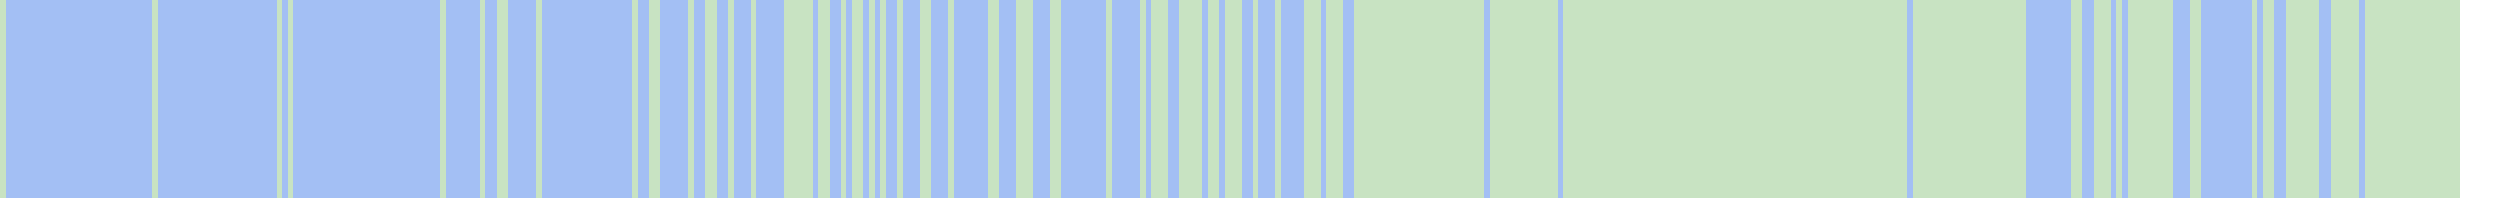
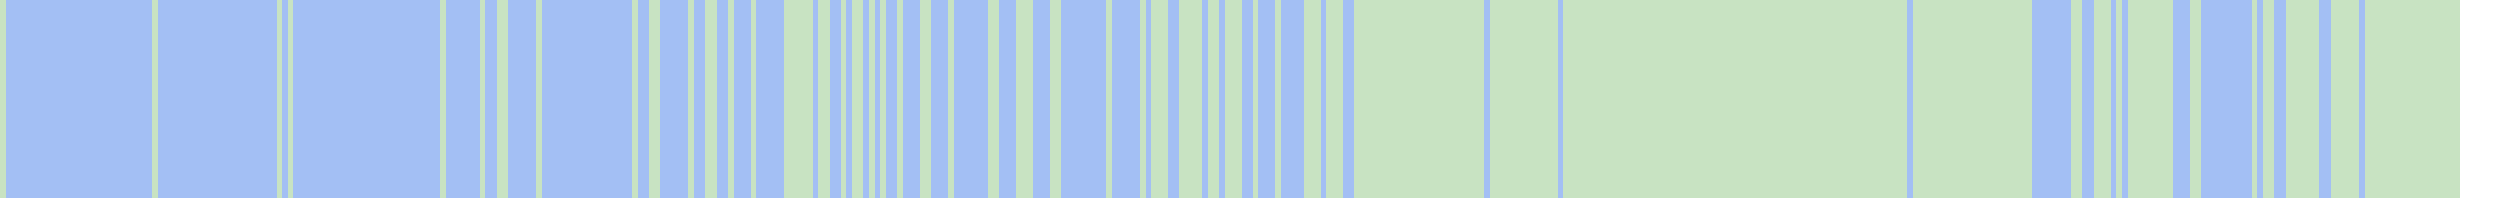
<svg xmlns="http://www.w3.org/2000/svg" viewBox="0 0 443 35" shape-rendering="crispEdges">
  <rect y="0" x="0" width="436" height="35" fill="#a3bff4" />
  <rect y="0" x="0" width="1" height="35" fill="#c8e3c2" />
  <rect y="0" x="27" width="1" height="35" fill="#c8e3c2" />
  <rect y="0" x="49" width="1" height="35" fill="#c8e3c2" />
  <rect y="0" x="51" width="1" height="35" fill="#c8e3c2" />
  <rect y="0" x="78" width="1" height="35" fill="#c8e3c2" />
  <rect y="0" x="85" width="1" height="35" fill="#c8e3c2" />
  <rect y="0" x="88" width="1" height="35" fill="#c8e3c2" />
  <rect y="0" x="89" width="1" height="35" fill="#c8e3c2" />
  <rect y="0" x="95" width="1" height="35" fill="#c8e3c2" />
  <rect y="0" x="112" width="1" height="35" fill="#c8e3c2" />
  <rect y="0" x="115" width="1" height="35" fill="#c8e3c2" />
  <rect y="0" x="116" width="1" height="35" fill="#c8e3c2" />
  <rect y="0" x="122" width="1" height="35" fill="#c8e3c2" />
  <rect y="0" x="125" width="1" height="35" fill="#c8e3c2" />
  <rect y="0" x="126" width="1" height="35" fill="#c8e3c2" />
  <rect y="0" x="129" width="1" height="35" fill="#c8e3c2" />
  <rect y="0" x="133" width="1" height="35" fill="#c8e3c2" />
  <rect y="0" x="139" width="1" height="35" fill="#c8e3c2" />
  <rect y="0" x="140" width="1" height="35" fill="#c8e3c2" />
  <rect y="0" x="141" width="1" height="35" fill="#c8e3c2" />
  <rect y="0" x="142" width="1" height="35" fill="#c8e3c2" />
  <rect y="0" x="143" width="1" height="35" fill="#c8e3c2" />
  <rect y="0" x="145" width="1" height="35" fill="#c8e3c2" />
  <rect y="0" x="146" width="1" height="35" fill="#c8e3c2" />
  <rect y="0" x="149" width="1" height="35" fill="#c8e3c2" />
  <rect y="0" x="151" width="1" height="35" fill="#c8e3c2" />
  <rect y="0" x="152" width="1" height="35" fill="#c8e3c2" />
  <rect y="0" x="154" width="1" height="35" fill="#c8e3c2" />
  <rect y="0" x="156" width="1" height="35" fill="#c8e3c2" />
  <rect y="0" x="159" width="1" height="35" fill="#c8e3c2" />
  <rect y="0" x="163" width="1" height="35" fill="#c8e3c2" />
  <rect y="0" x="164" width="1" height="35" fill="#c8e3c2" />
  <rect y="0" x="168" width="1" height="35" fill="#c8e3c2" />
  <rect y="0" x="175" width="1" height="35" fill="#c8e3c2" />
  <rect y="0" x="176" width="1" height="35" fill="#c8e3c2" />
  <rect y="0" x="180" width="1" height="35" fill="#c8e3c2" />
  <rect y="0" x="181" width="1" height="35" fill="#c8e3c2" />
  <rect y="0" x="182" width="1" height="35" fill="#c8e3c2" />
  <rect y="0" x="186" width="1" height="35" fill="#c8e3c2" />
  <rect y="0" x="187" width="1" height="35" fill="#c8e3c2" />
  <rect y="0" x="196" width="1" height="35" fill="#c8e3c2" />
  <rect y="0" x="202" width="1" height="35" fill="#c8e3c2" />
  <rect y="0" x="204" width="1" height="35" fill="#c8e3c2" />
  <rect y="0" x="205" width="1" height="35" fill="#c8e3c2" />
  <rect y="0" x="206" width="1" height="35" fill="#c8e3c2" />
  <rect y="0" x="209" width="1" height="35" fill="#c8e3c2" />
  <rect y="0" x="210" width="1" height="35" fill="#c8e3c2" />
  <rect y="0" x="211" width="1" height="35" fill="#c8e3c2" />
  <rect y="0" x="212" width="1" height="35" fill="#c8e3c2" />
  <rect y="0" x="214" width="1" height="35" fill="#c8e3c2" />
  <rect y="0" x="215" width="1" height="35" fill="#c8e3c2" />
  <rect y="0" x="217" width="1" height="35" fill="#c8e3c2" />
  <rect y="0" x="218" width="1" height="35" fill="#c8e3c2" />
  <rect y="0" x="219" width="1" height="35" fill="#c8e3c2" />
  <rect y="0" x="222" width="1" height="35" fill="#c8e3c2" />
  <rect y="0" x="226" width="1" height="35" fill="#c8e3c2" />
  <rect y="0" x="231" width="1" height="35" fill="#c8e3c2" />
  <rect y="0" x="232" width="1" height="35" fill="#c8e3c2" />
  <rect y="0" x="233" width="1" height="35" fill="#c8e3c2" />
  <rect y="0" x="235" width="1" height="35" fill="#c8e3c2" />
  <rect y="0" x="236" width="1" height="35" fill="#c8e3c2" />
  <rect y="0" x="237" width="1" height="35" fill="#c8e3c2" />
  <rect y="0" x="240" width="1" height="35" fill="#c8e3c2" />
  <rect y="0" x="241" width="1" height="35" fill="#c8e3c2" />
  <rect y="0" x="242" width="1" height="35" fill="#c8e3c2" />
  <rect y="0" x="243" width="1" height="35" fill="#c8e3c2" />
  <rect y="0" x="244" width="1" height="35" fill="#c8e3c2" />
  <rect y="0" x="245" width="1" height="35" fill="#c8e3c2" />
  <rect y="0" x="246" width="1" height="35" fill="#c8e3c2" />
  <rect y="0" x="247" width="1" height="35" fill="#c8e3c2" />
  <rect y="0" x="248" width="1" height="35" fill="#c8e3c2" />
  <rect y="0" x="249" width="1" height="35" fill="#c8e3c2" />
  <rect y="0" x="250" width="1" height="35" fill="#c8e3c2" />
  <rect y="0" x="251" width="1" height="35" fill="#c8e3c2" />
  <rect y="0" x="252" width="1" height="35" fill="#c8e3c2" />
  <rect y="0" x="253" width="1" height="35" fill="#c8e3c2" />
  <rect y="0" x="254" width="1" height="35" fill="#c8e3c2" />
  <rect y="0" x="255" width="1" height="35" fill="#c8e3c2" />
  <rect y="0" x="256" width="1" height="35" fill="#c8e3c2" />
  <rect y="0" x="257" width="1" height="35" fill="#c8e3c2" />
  <rect y="0" x="258" width="1" height="35" fill="#c8e3c2" />
  <rect y="0" x="259" width="1" height="35" fill="#c8e3c2" />
  <rect y="0" x="260" width="1" height="35" fill="#c8e3c2" />
  <rect y="0" x="261" width="1" height="35" fill="#c8e3c2" />
  <rect y="0" x="262" width="1" height="35" fill="#c8e3c2" />
  <rect y="0" x="264" width="1" height="35" fill="#c8e3c2" />
  <rect y="0" x="265" width="1" height="35" fill="#c8e3c2" />
  <rect y="0" x="266" width="1" height="35" fill="#c8e3c2" />
  <rect y="0" x="267" width="1" height="35" fill="#c8e3c2" />
  <rect y="0" x="268" width="1" height="35" fill="#c8e3c2" />
  <rect y="0" x="269" width="1" height="35" fill="#c8e3c2" />
  <rect y="0" x="270" width="1" height="35" fill="#c8e3c2" />
  <rect y="0" x="271" width="1" height="35" fill="#c8e3c2" />
  <rect y="0" x="272" width="1" height="35" fill="#c8e3c2" />
  <rect y="0" x="273" width="1" height="35" fill="#c8e3c2" />
  <rect y="0" x="274" width="1" height="35" fill="#c8e3c2" />
  <rect y="0" x="275" width="1" height="35" fill="#c8e3c2" />
  <rect y="0" x="277" width="1" height="35" fill="#c8e3c2" />
  <rect y="0" x="278" width="1" height="35" fill="#c8e3c2" />
  <rect y="0" x="279" width="1" height="35" fill="#c8e3c2" />
  <rect y="0" x="280" width="1" height="35" fill="#c8e3c2" />
  <rect y="0" x="281" width="1" height="35" fill="#c8e3c2" />
  <rect y="0" x="282" width="1" height="35" fill="#c8e3c2" />
  <rect y="0" x="283" width="1" height="35" fill="#c8e3c2" />
  <rect y="0" x="284" width="1" height="35" fill="#c8e3c2" />
  <rect y="0" x="285" width="1" height="35" fill="#c8e3c2" />
  <rect y="0" x="286" width="1" height="35" fill="#c8e3c2" />
  <rect y="0" x="287" width="1" height="35" fill="#c8e3c2" />
  <rect y="0" x="288" width="1" height="35" fill="#c8e3c2" />
  <rect y="0" x="289" width="1" height="35" fill="#c8e3c2" />
  <rect y="0" x="290" width="1" height="35" fill="#c8e3c2" />
  <rect y="0" x="291" width="1" height="35" fill="#c8e3c2" />
  <rect y="0" x="292" width="1" height="35" fill="#c8e3c2" />
  <rect y="0" x="293" width="1" height="35" fill="#c8e3c2" />
  <rect y="0" x="294" width="1" height="35" fill="#c8e3c2" />
  <rect y="0" x="295" width="1" height="35" fill="#c8e3c2" />
  <rect y="0" x="296" width="1" height="35" fill="#c8e3c2" />
  <rect y="0" x="297" width="1" height="35" fill="#c8e3c2" />
  <rect y="0" x="298" width="1" height="35" fill="#c8e3c2" />
  <rect y="0" x="299" width="1" height="35" fill="#c8e3c2" />
  <rect y="0" x="300" width="1" height="35" fill="#c8e3c2" />
  <rect y="0" x="301" width="1" height="35" fill="#c8e3c2" />
  <rect y="0" x="302" width="1" height="35" fill="#c8e3c2" />
  <rect y="0" x="303" width="1" height="35" fill="#c8e3c2" />
  <rect y="0" x="304" width="1" height="35" fill="#c8e3c2" />
  <rect y="0" x="305" width="1" height="35" fill="#c8e3c2" />
  <rect y="0" x="306" width="1" height="35" fill="#c8e3c2" />
  <rect y="0" x="307" width="1" height="35" fill="#c8e3c2" />
  <rect y="0" x="308" width="1" height="35" fill="#c8e3c2" />
  <rect y="0" x="309" width="1" height="35" fill="#c8e3c2" />
  <rect y="0" x="310" width="1" height="35" fill="#c8e3c2" />
  <rect y="0" x="311" width="1" height="35" fill="#c8e3c2" />
  <rect y="0" x="312" width="1" height="35" fill="#c8e3c2" />
  <rect y="0" x="313" width="1" height="35" fill="#c8e3c2" />
  <rect y="0" x="314" width="1" height="35" fill="#c8e3c2" />
  <rect y="0" x="315" width="1" height="35" fill="#c8e3c2" />
  <rect y="0" x="316" width="1" height="35" fill="#c8e3c2" />
  <rect y="0" x="317" width="1" height="35" fill="#c8e3c2" />
  <rect y="0" x="318" width="1" height="35" fill="#c8e3c2" />
  <rect y="0" x="319" width="1" height="35" fill="#c8e3c2" />
  <rect y="0" x="320" width="1" height="35" fill="#c8e3c2" />
  <rect y="0" x="321" width="1" height="35" fill="#c8e3c2" />
  <rect y="0" x="322" width="1" height="35" fill="#c8e3c2" />
  <rect y="0" x="323" width="1" height="35" fill="#c8e3c2" />
  <rect y="0" x="324" width="1" height="35" fill="#c8e3c2" />
  <rect y="0" x="325" width="1" height="35" fill="#c8e3c2" />
  <rect y="0" x="326" width="1" height="35" fill="#c8e3c2" />
  <rect y="0" x="327" width="1" height="35" fill="#c8e3c2" />
  <rect y="0" x="328" width="1" height="35" fill="#c8e3c2" />
  <rect y="0" x="329" width="1" height="35" fill="#c8e3c2" />
  <rect y="0" x="330" width="1" height="35" fill="#c8e3c2" />
  <rect y="0" x="331" width="1" height="35" fill="#c8e3c2" />
  <rect y="0" x="332" width="1" height="35" fill="#c8e3c2" />
  <rect y="0" x="333" width="1" height="35" fill="#c8e3c2" />
  <rect y="0" x="334" width="1" height="35" fill="#c8e3c2" />
  <rect y="0" x="335" width="1" height="35" fill="#c8e3c2" />
  <rect y="0" x="336" width="1" height="35" fill="#c8e3c2" />
  <rect y="0" x="337" width="1" height="35" fill="#c8e3c2" />
  <rect y="0" x="339" width="1" height="35" fill="#c8e3c2" />
  <rect y="0" x="340" width="1" height="35" fill="#c8e3c2" />
  <rect y="0" x="341" width="1" height="35" fill="#c8e3c2" />
  <rect y="0" x="342" width="1" height="35" fill="#c8e3c2" />
  <rect y="0" x="343" width="1" height="35" fill="#c8e3c2" />
  <rect y="0" x="344" width="1" height="35" fill="#c8e3c2" />
  <rect y="0" x="345" width="1" height="35" fill="#c8e3c2" />
  <rect y="0" x="346" width="1" height="35" fill="#c8e3c2" />
  <rect y="0" x="347" width="1" height="35" fill="#c8e3c2" />
  <rect y="0" x="348" width="1" height="35" fill="#c8e3c2" />
  <rect y="0" x="349" width="1" height="35" fill="#c8e3c2" />
  <rect y="0" x="350" width="1" height="35" fill="#c8e3c2" />
  <rect y="0" x="351" width="1" height="35" fill="#c8e3c2" />
  <rect y="0" x="352" width="1" height="35" fill="#c8e3c2" />
  <rect y="0" x="353" width="1" height="35" fill="#c8e3c2" />
  <rect y="0" x="354" width="1" height="35" fill="#c8e3c2" />
  <rect y="0" x="355" width="1" height="35" fill="#c8e3c2" />
  <rect y="0" x="356" width="1" height="35" fill="#c8e3c2" />
  <rect y="0" x="357" width="1" height="35" fill="#c8e3c2" />
  <rect y="0" x="358" width="1" height="35" fill="#c8e3c2" />
+   <rect y="0" x="359" width="1" height="35" fill="#c8e3c2" />
  <rect y="0" x="367" width="1" height="35" fill="#c8e3c2" />
  <rect y="0" x="368" width="1" height="35" fill="#c8e3c2" />
  <rect y="0" x="371" width="1" height="35" fill="#c8e3c2" />
  <rect y="0" x="372" width="1" height="35" fill="#c8e3c2" />
  <rect y="0" x="373" width="1" height="35" fill="#c8e3c2" />
  <rect y="0" x="375" width="1" height="35" fill="#c8e3c2" />
  <rect y="0" x="377" width="1" height="35" fill="#c8e3c2" />
  <rect y="0" x="378" width="1" height="35" fill="#c8e3c2" />
  <rect y="0" x="379" width="1" height="35" fill="#c8e3c2" />
  <rect y="0" x="380" width="1" height="35" fill="#c8e3c2" />
  <rect y="0" x="381" width="1" height="35" fill="#c8e3c2" />
  <rect y="0" x="382" width="1" height="35" fill="#c8e3c2" />
  <rect y="0" x="383" width="1" height="35" fill="#c8e3c2" />
  <rect y="0" x="384" width="1" height="35" fill="#c8e3c2" />
  <rect y="0" x="388" width="1" height="35" fill="#c8e3c2" />
  <rect y="0" x="389" width="1" height="35" fill="#c8e3c2" />
  <rect y="0" x="399" width="1" height="35" fill="#c8e3c2" />
  <rect y="0" x="401" width="1" height="35" fill="#c8e3c2" />
  <rect y="0" x="402" width="1" height="35" fill="#c8e3c2" />
  <rect y="0" x="405" width="1" height="35" fill="#c8e3c2" />
  <rect y="0" x="406" width="1" height="35" fill="#c8e3c2" />
  <rect y="0" x="407" width="1" height="35" fill="#c8e3c2" />
  <rect y="0" x="408" width="1" height="35" fill="#c8e3c2" />
  <rect y="0" x="409" width="1" height="35" fill="#c8e3c2" />
  <rect y="0" x="410" width="1" height="35" fill="#c8e3c2" />
  <rect y="0" x="413" width="1" height="35" fill="#c8e3c2" />
  <rect y="0" x="414" width="1" height="35" fill="#c8e3c2" />
  <rect y="0" x="415" width="1" height="35" fill="#c8e3c2" />
  <rect y="0" x="416" width="1" height="35" fill="#c8e3c2" />
  <rect y="0" x="417" width="1" height="35" fill="#c8e3c2" />
  <rect y="0" x="419" width="1" height="35" fill="#c8e3c2" />
  <rect y="0" x="420" width="1" height="35" fill="#c8e3c2" />
  <rect y="0" x="421" width="1" height="35" fill="#c8e3c2" />
  <rect y="0" x="422" width="1" height="35" fill="#c8e3c2" />
  <rect y="0" x="423" width="1" height="35" fill="#c8e3c2" />
  <rect y="0" x="424" width="1" height="35" fill="#c8e3c2" />
  <rect y="0" x="425" width="1" height="35" fill="#c8e3c2" />
  <rect y="0" x="426" width="1" height="35" fill="#c8e3c2" />
  <rect y="0" x="427" width="1" height="35" fill="#c8e3c2" />
  <rect y="0" x="428" width="1" height="35" fill="#c8e3c2" />
  <rect y="0" x="429" width="1" height="35" fill="#c8e3c2" />
  <rect y="0" x="430" width="1" height="35" fill="#c8e3c2" />
  <rect y="0" x="431" width="1" height="35" fill="#c8e3c2" />
  <rect y="0" x="432" width="1" height="35" fill="#c8e3c2" />
  <rect y="0" x="433" width="1" height="35" fill="#c8e3c2" />
  <rect y="0" x="434" width="1" height="35" fill="#c8e3c2" />
  <rect y="0" x="435" width="1" height="35" fill="#c8e3c2" />
</svg>
